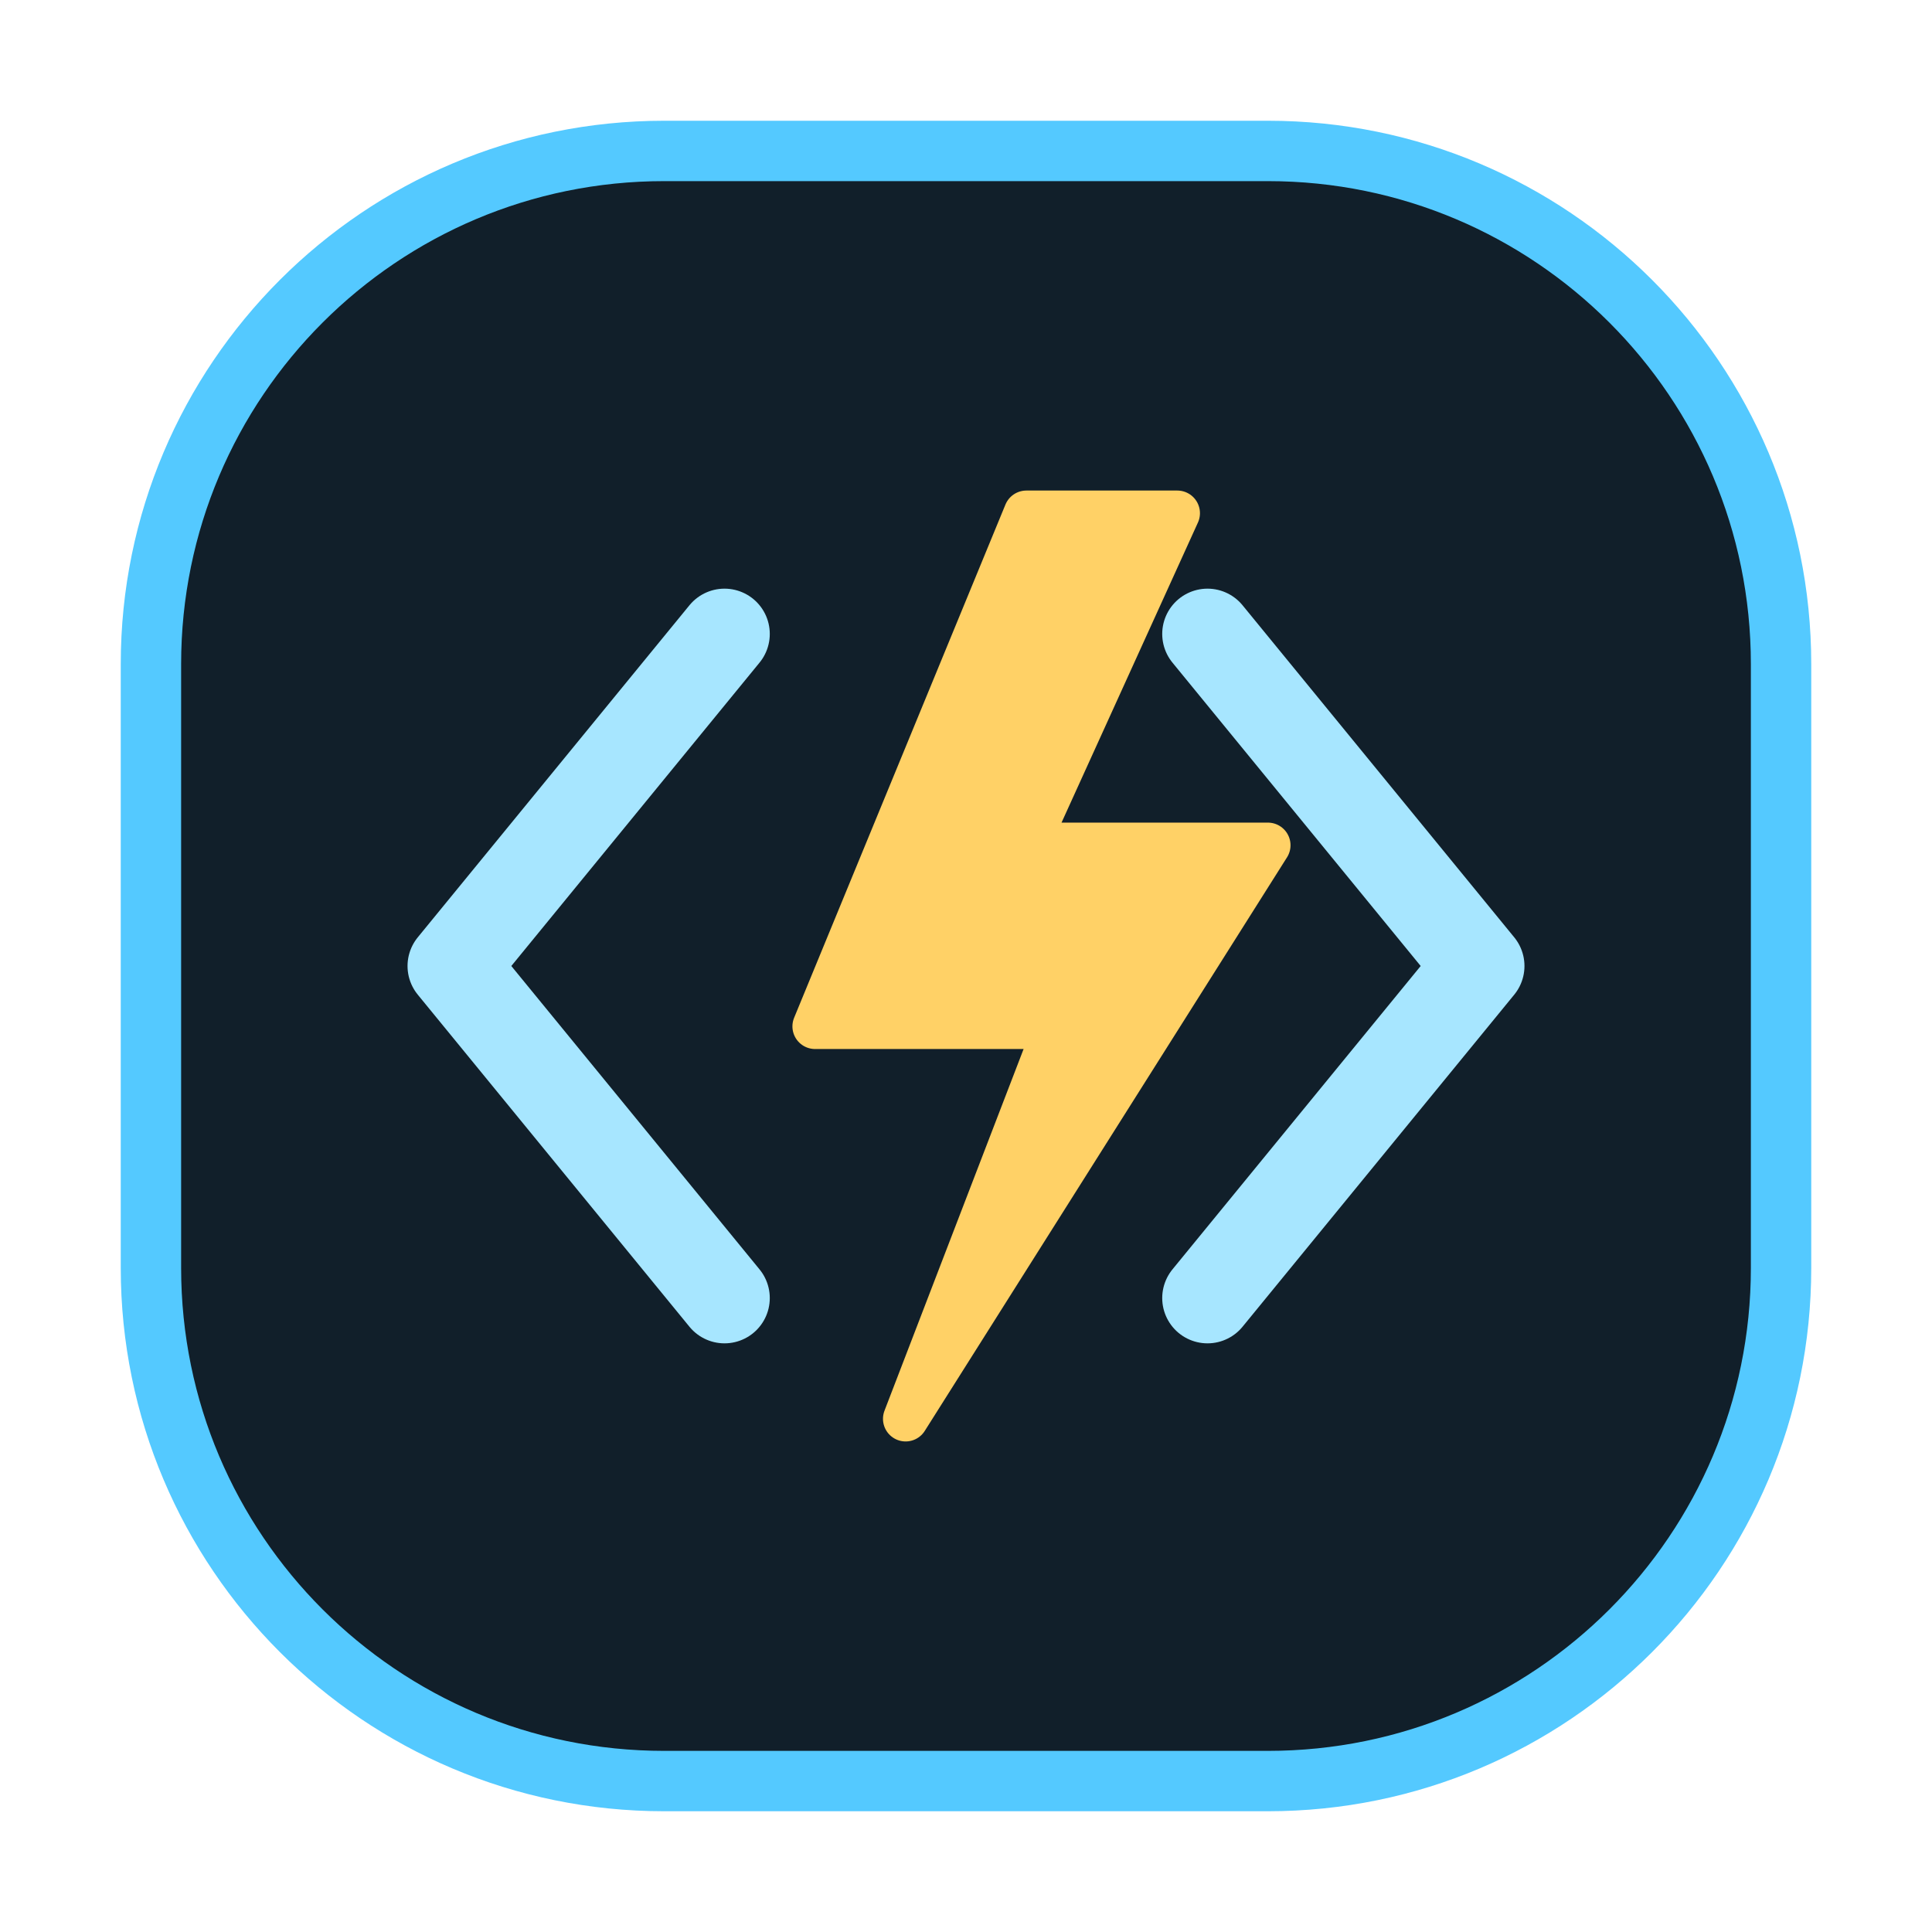
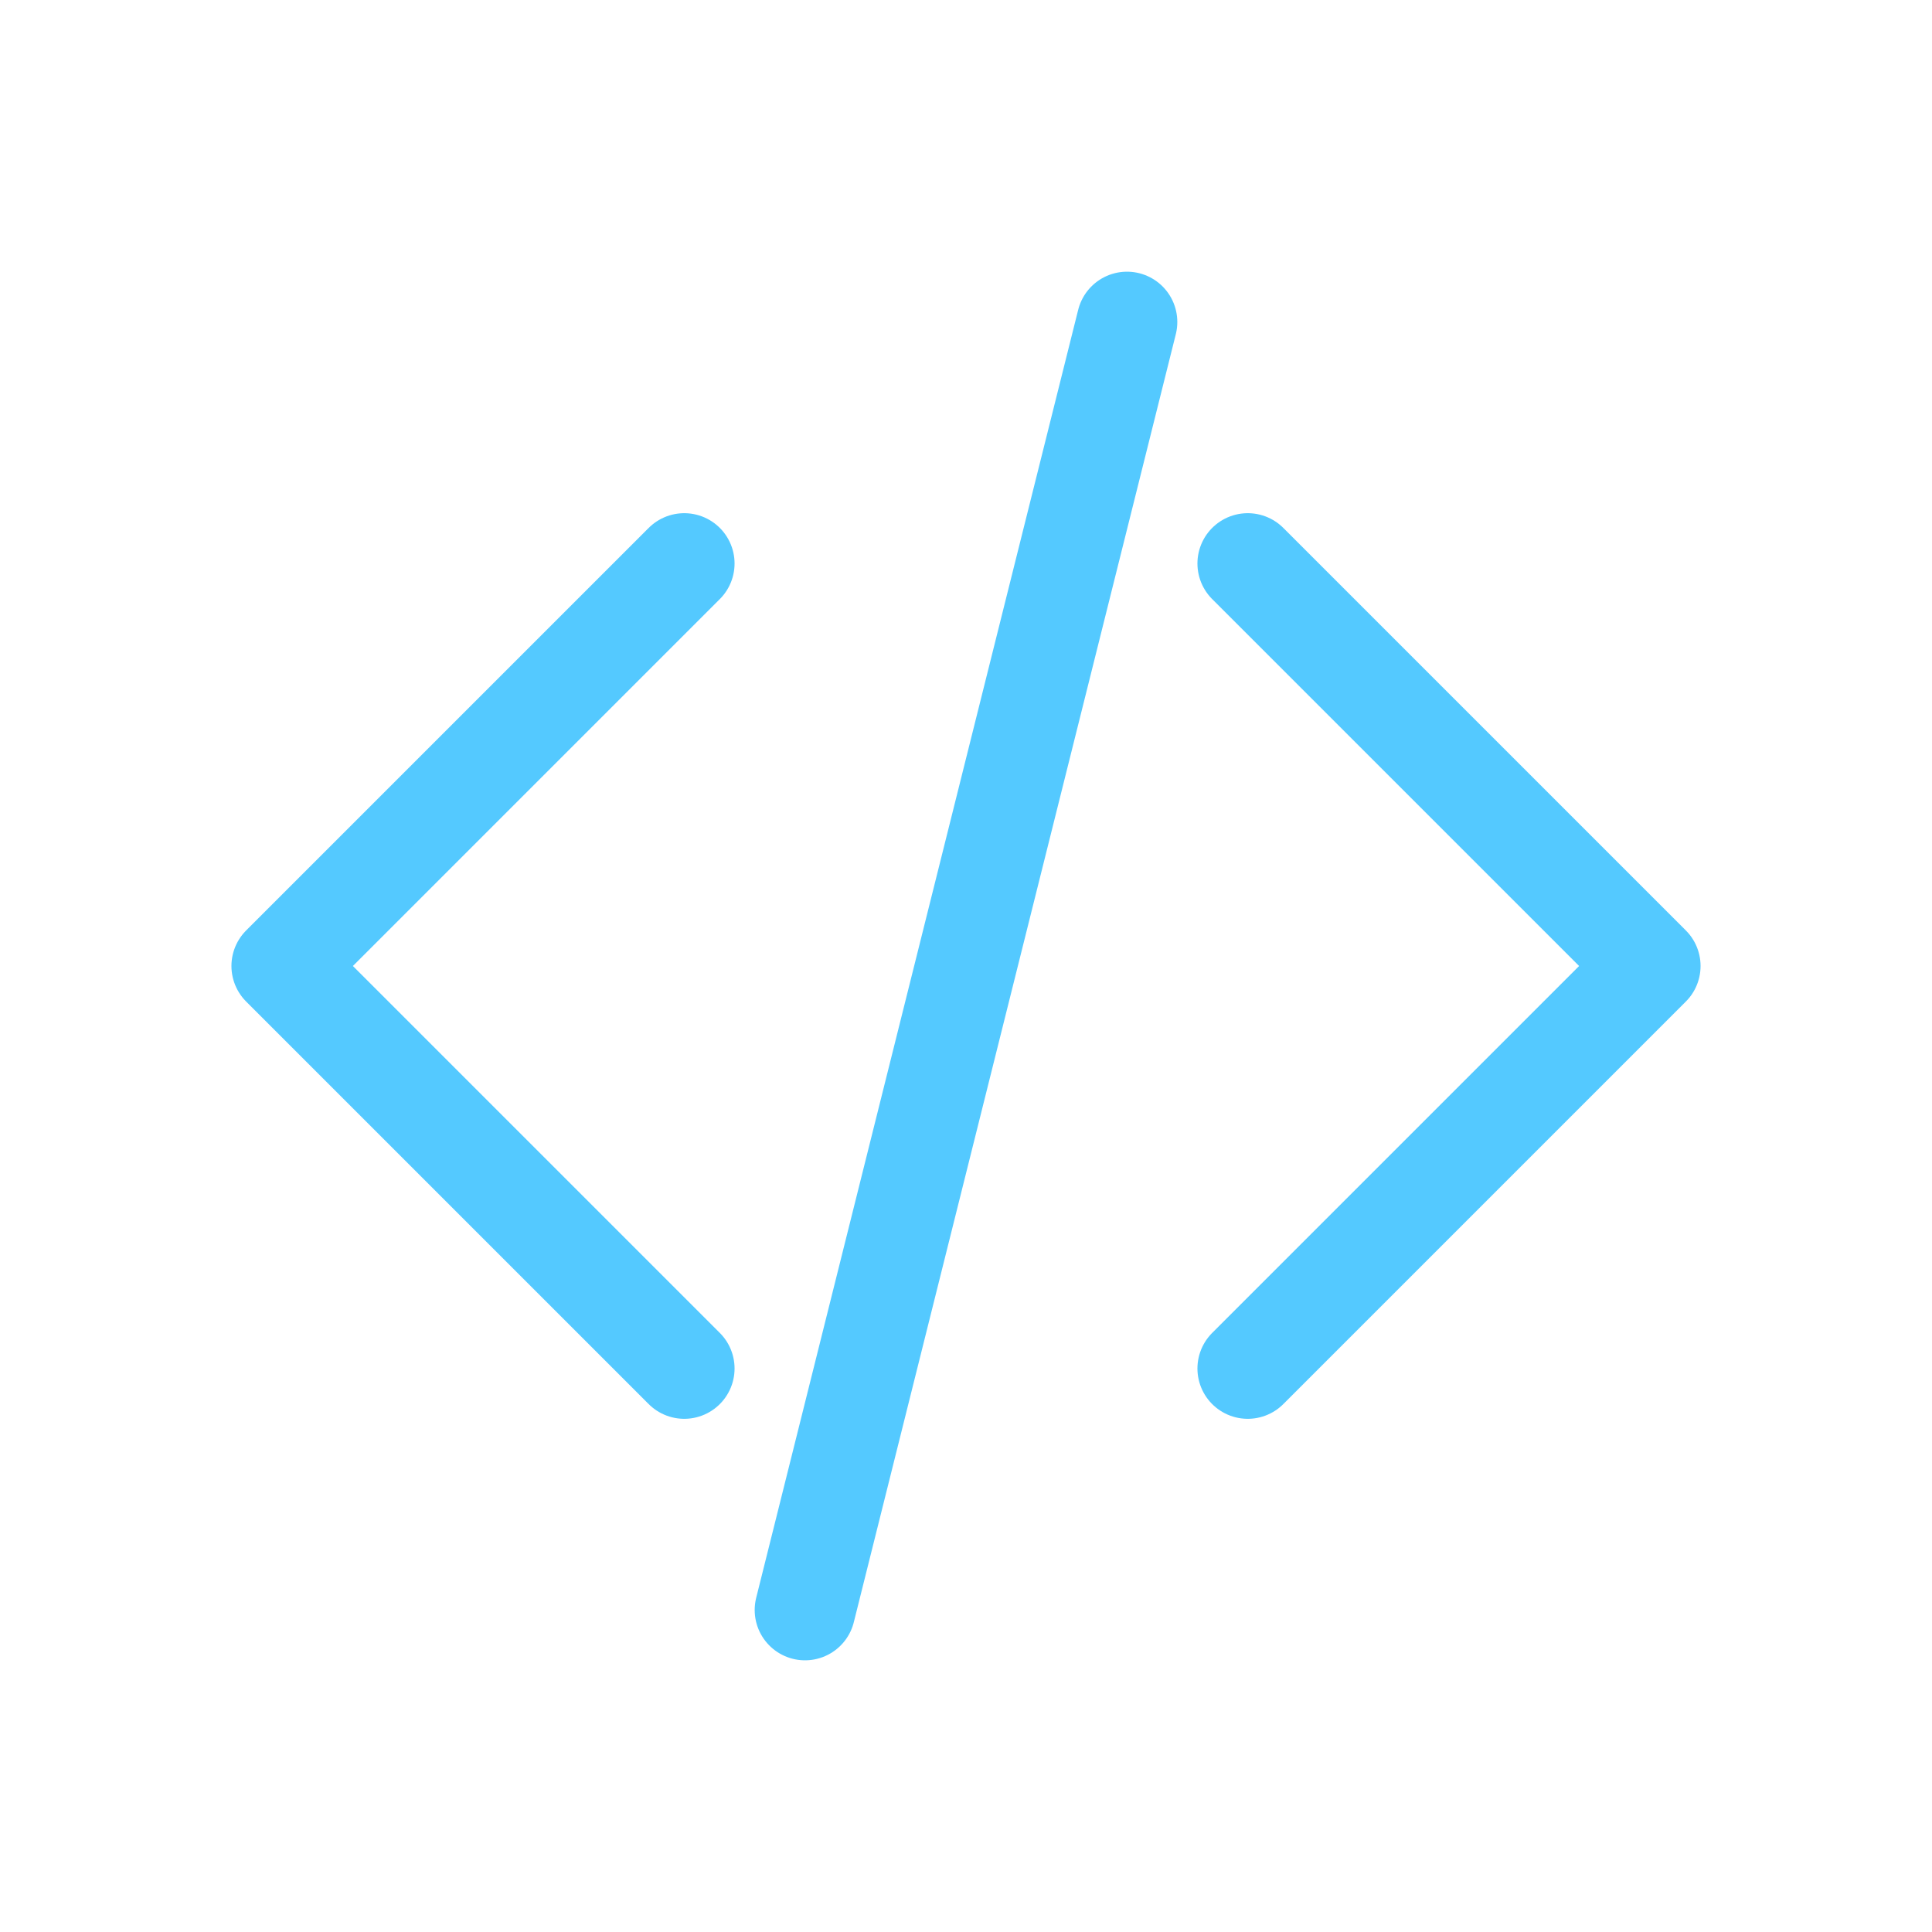
- <svg xmlns="http://www.w3.org/2000/svg" viewBox="0 0 64 64" aria-hidden="true" focusable="false">
-   <rect x="5" y="5" width="54" height="54" rx="17" fill="#111F2A" stroke="#54C9FF" stroke-width="2" />
-   <path d="m24 21-9 11 9 11M40 21l9 11-9 11" fill="none" stroke="#A7E6FF" stroke-linecap="round" stroke-linejoin="round" stroke-width="3" />
-   <path d="m34 17-7 17h8l-5 13 12-19h-8l5-11Z" fill="#FFD166" stroke="#FFD166" stroke-linejoin="round" stroke-width="1.5" />
+ <svg xmlns="http://www.w3.org/2000/svg" viewBox="0 0 48 48" fill="none" stroke="#54C9FF" stroke-linecap="round" stroke-linejoin="round" stroke-width="2.5" aria-hidden="true" focusable="false">
+   <path d="m17 14-10 10 10 10M31 14l10 10-10 10M28 8l-8 32" />
</svg>
